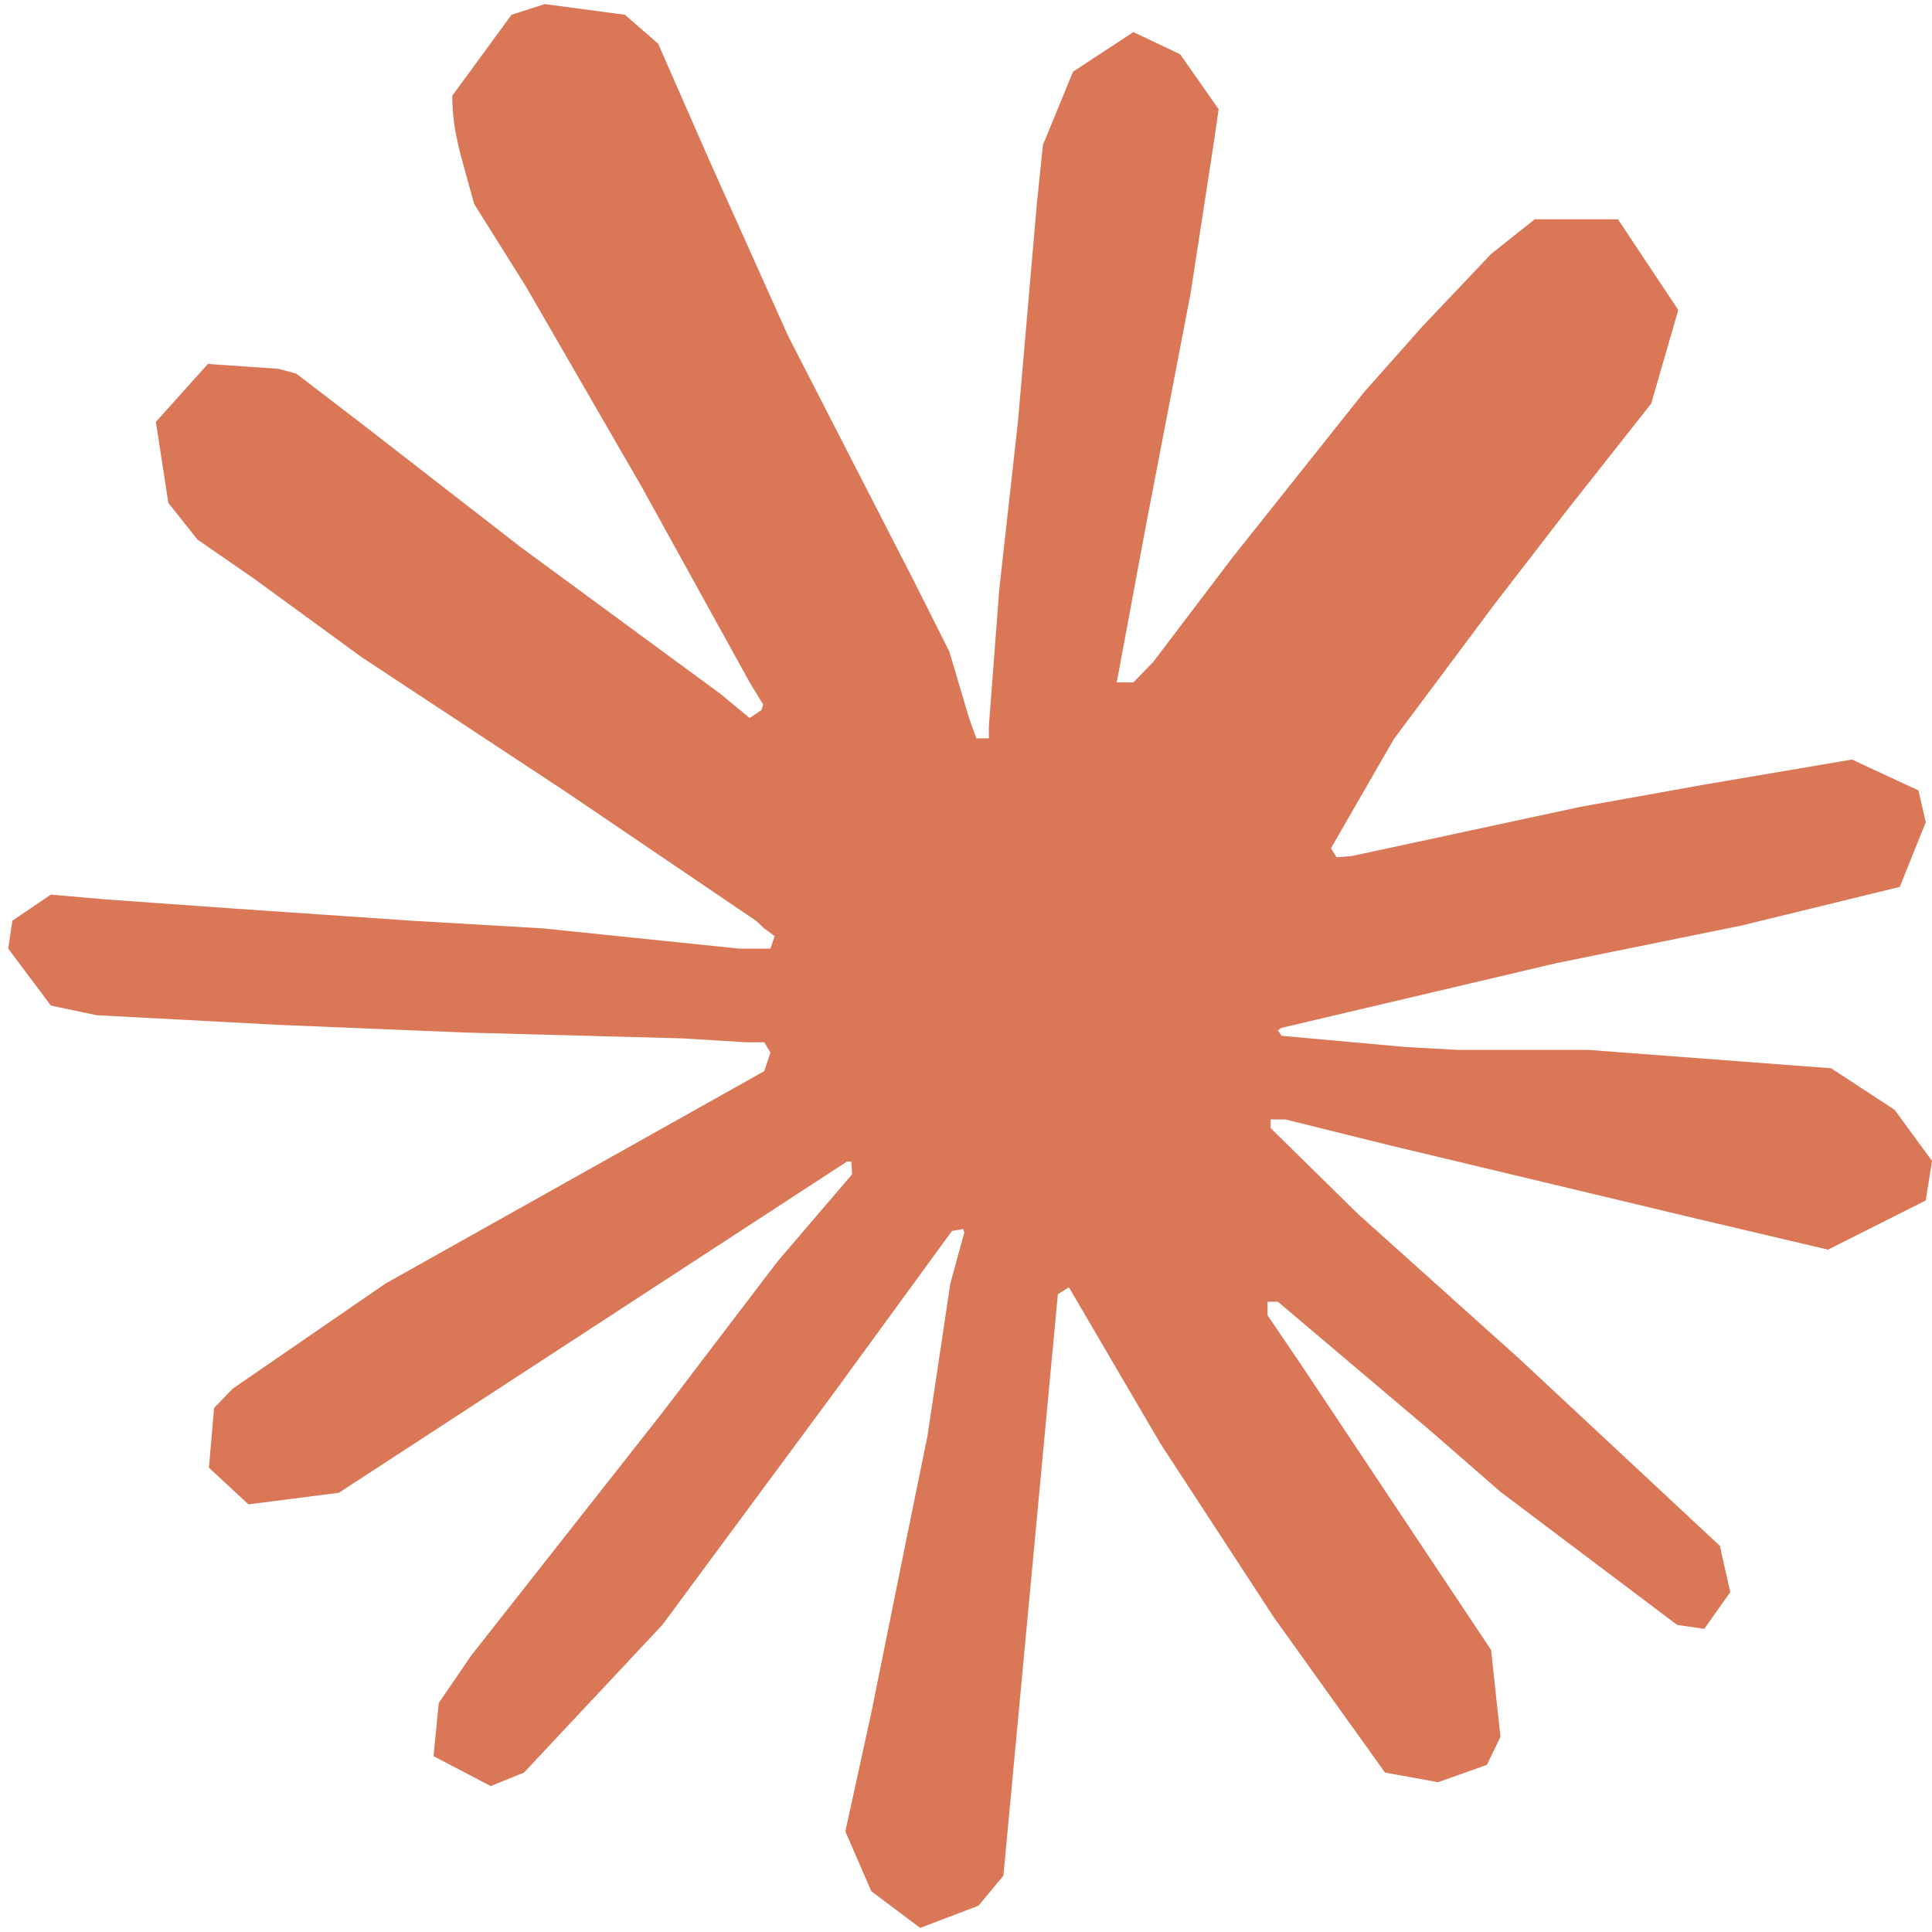
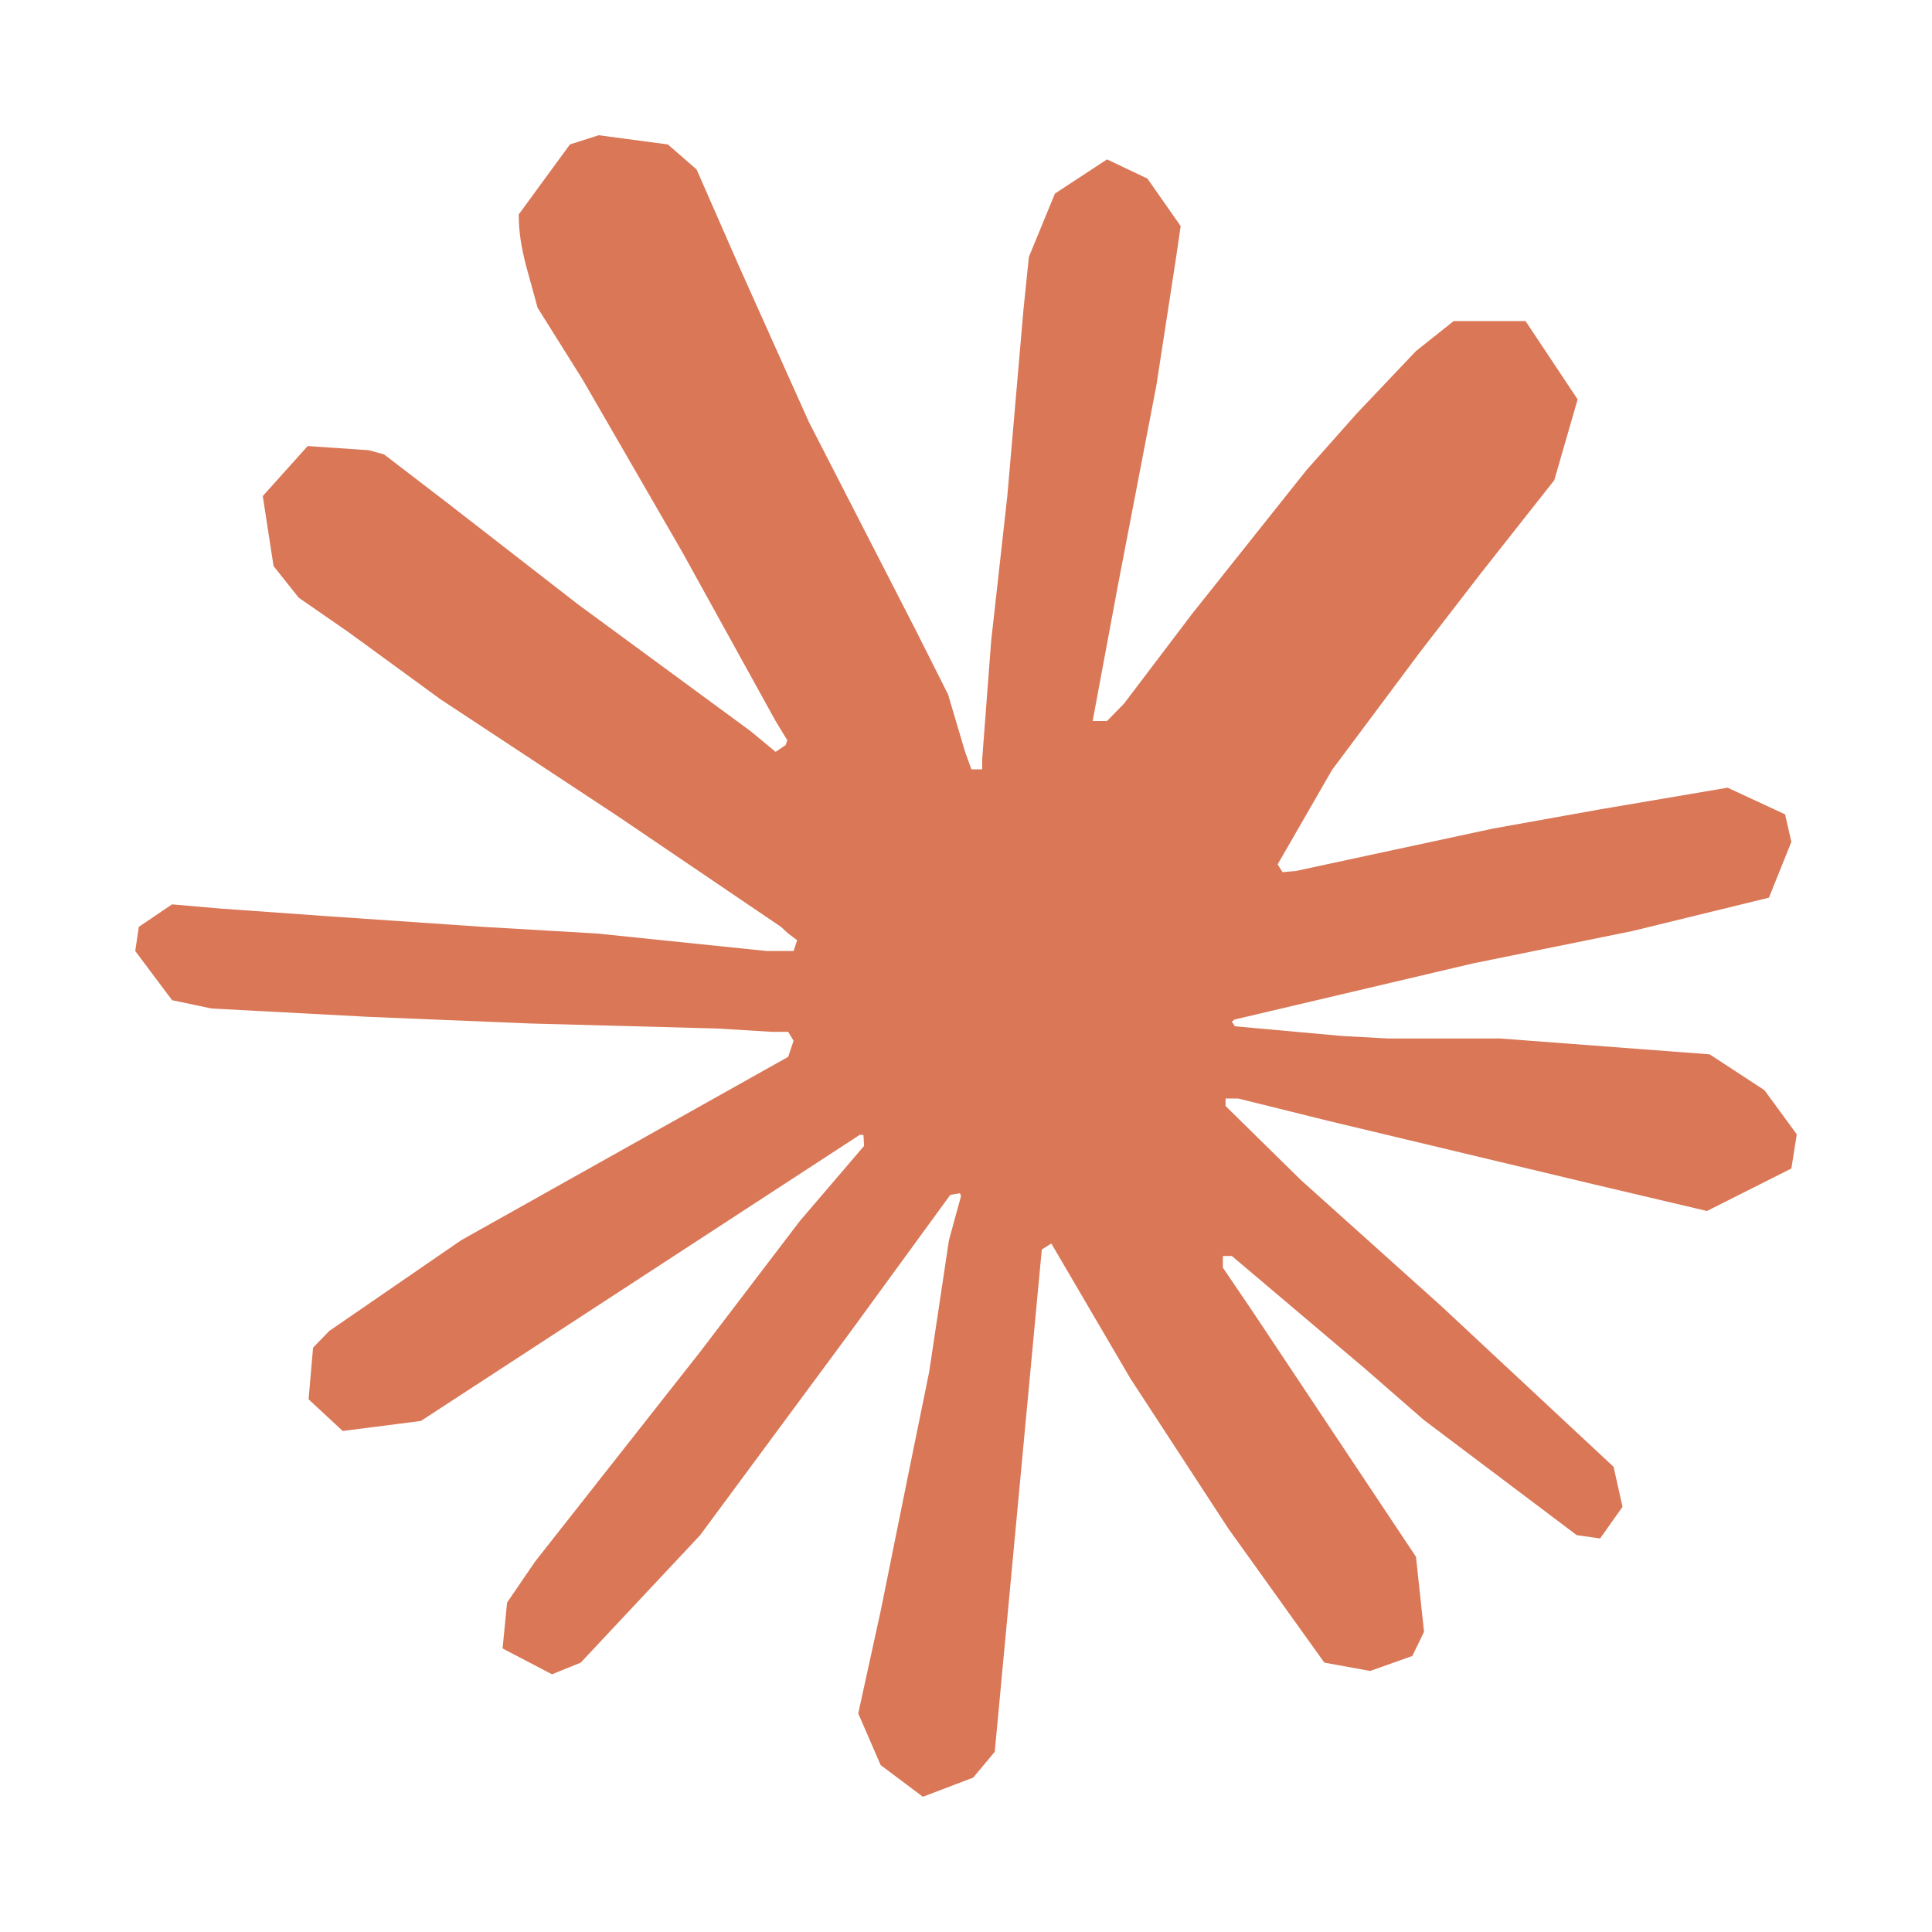
- <svg xmlns="http://www.w3.org/2000/svg" width="94" height="94" viewBox="0 0 94 94" fill="none">
+ <svg xmlns="http://www.w3.org/2000/svg" fill="none" viewBox="-7.219 -7.419 108.837 108.837">
  <path d="M18.766 62.444L37.182 52.117L37.486 51.212L37.182 50.709H36.272L33.185 50.521L22.662 50.239L13.555 49.864L4.7 49.394L2.474 48.925L0.4 46.155L0.602 44.794L2.474 43.527L5.156 43.761L11.075 44.184L19.98 44.794L26.405 45.169L35.968 46.155H37.486L37.688 45.545L37.182 45.169L36.777 44.794L27.569 38.551L17.602 31.979L12.391 28.177L9.608 26.252L8.191 24.469L7.584 20.526L10.114 17.709L13.555 17.944L14.415 18.178L17.906 20.854L25.343 26.628L35.057 33.763L36.474 34.936L37.044 34.551L37.132 34.279L36.474 33.2L31.212 23.671L25.596 13.954L23.066 9.917L22.409 7.523C22.154 6.518 22.004 5.687 22.004 4.66L24.888 0.717L26.507 0.2L30.402 0.717L32.022 2.125L34.45 7.664L38.346 16.348L44.417 28.177L46.188 31.698L47.149 34.936L47.504 35.922H48.111V35.359L48.617 28.693L49.527 20.526L50.438 10.011L50.742 7.054L52.209 3.486L55.143 1.561L57.42 2.641L59.292 5.317L59.039 7.054L57.926 14.282L55.75 25.595L54.334 33.2H55.143L56.105 32.214L59.95 27.144L66.375 19.07L69.209 15.878L72.548 12.358L74.673 10.668H78.72L81.655 15.08L80.339 19.634L76.191 24.891L72.75 29.35L67.817 35.959L64.756 41.273L65.031 41.712L65.768 41.649L76.899 39.255L82.92 38.175L90.104 36.955L93.342 38.457L93.696 40.006L92.431 43.151L84.741 45.029L75.735 46.859L62.324 50.016L62.176 50.136L62.351 50.396L68.399 50.943L70.979 51.084H77.304L89.092 51.976L92.178 53.994L94 56.482L93.696 58.407L88.94 60.801L82.566 59.299L67.64 55.731L62.53 54.464H61.822V54.886L66.072 59.064L73.914 66.105L83.679 75.212L84.184 77.465L82.92 79.249L81.604 79.061L73.003 72.583L69.664 69.673L62.176 63.336H61.67V63.993L63.39 66.528L72.548 80.281L73.003 84.506L72.345 85.867L69.968 86.712L67.387 86.243L61.974 78.685L56.459 70.236L52.006 62.632L51.469 62.971L48.819 91.265L47.605 92.721L44.771 93.8L42.393 92.016L41.129 89.106L42.393 83.332L43.911 75.822L45.126 69.86L46.239 62.444L46.918 59.966L46.858 59.8L46.315 59.892L40.724 67.56L32.224 79.061L25.495 86.243L23.876 86.9L21.093 85.445L21.346 82.863L22.915 80.563L32.224 68.734L37.84 61.364L41.459 57.134L41.424 56.522L41.224 56.505L16.489 72.63L12.087 73.193L10.165 71.409L10.418 68.499L11.328 67.56L18.766 62.444Z" fill="#D97757" />
</svg>
